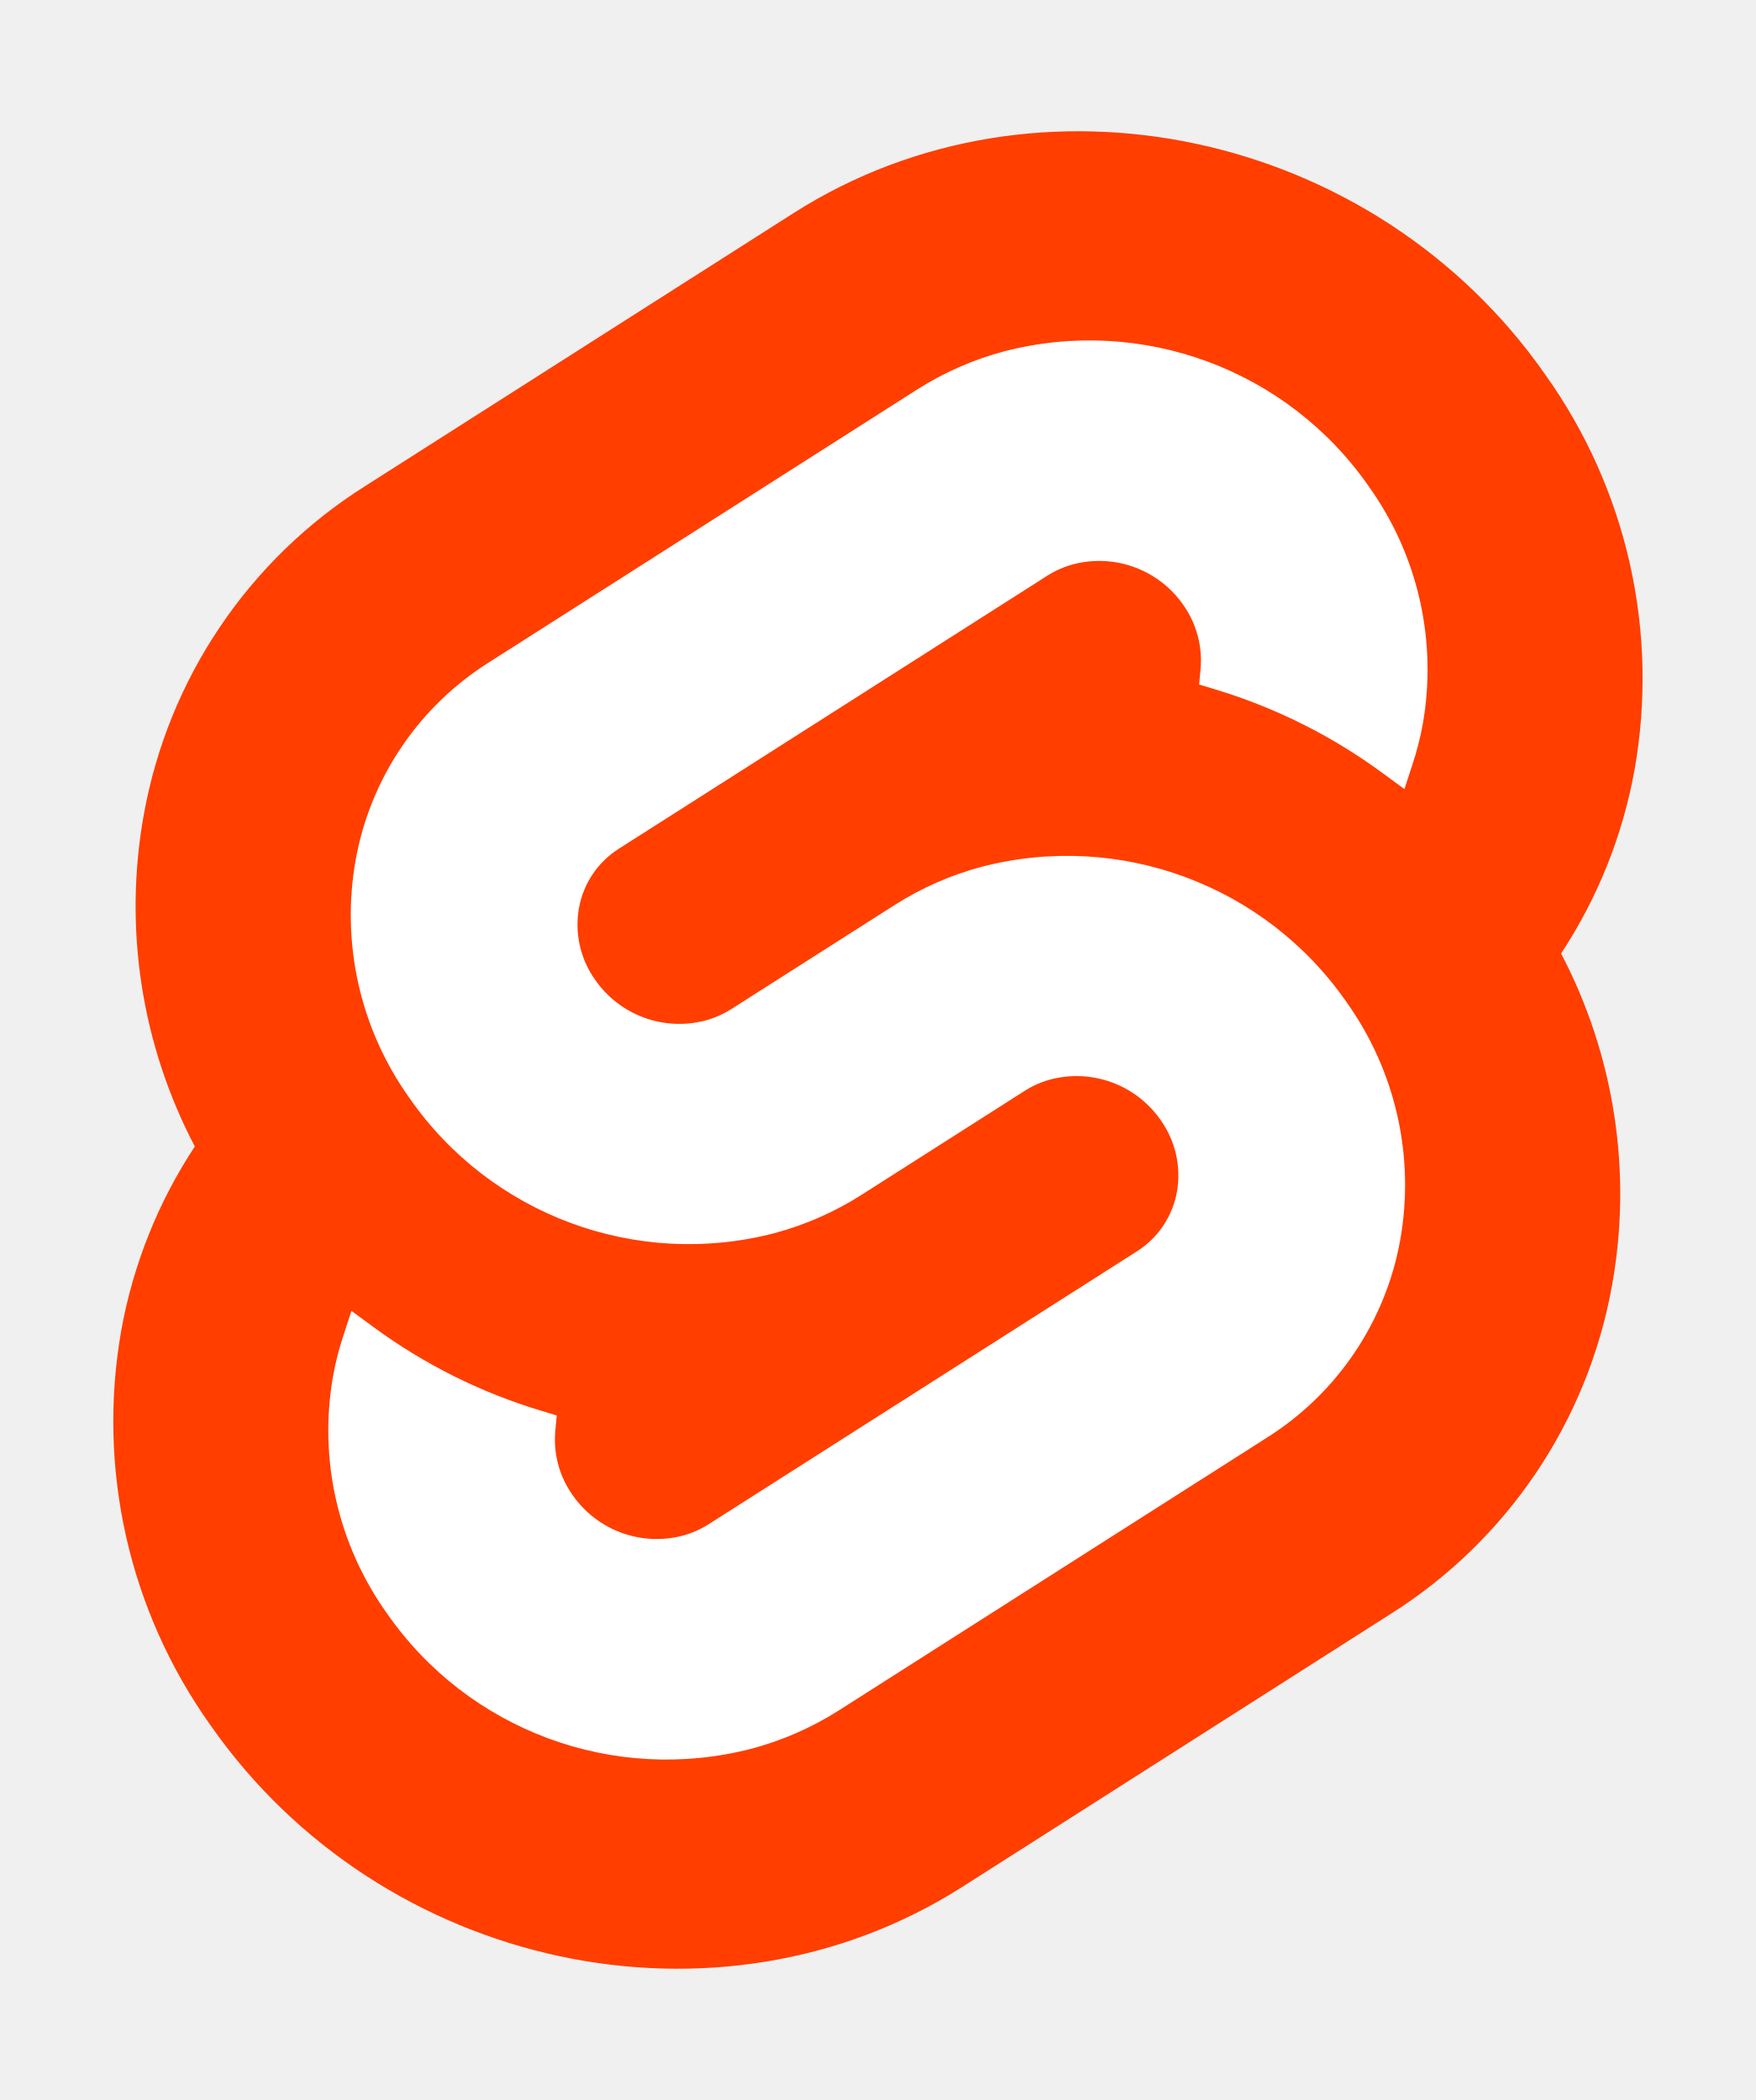
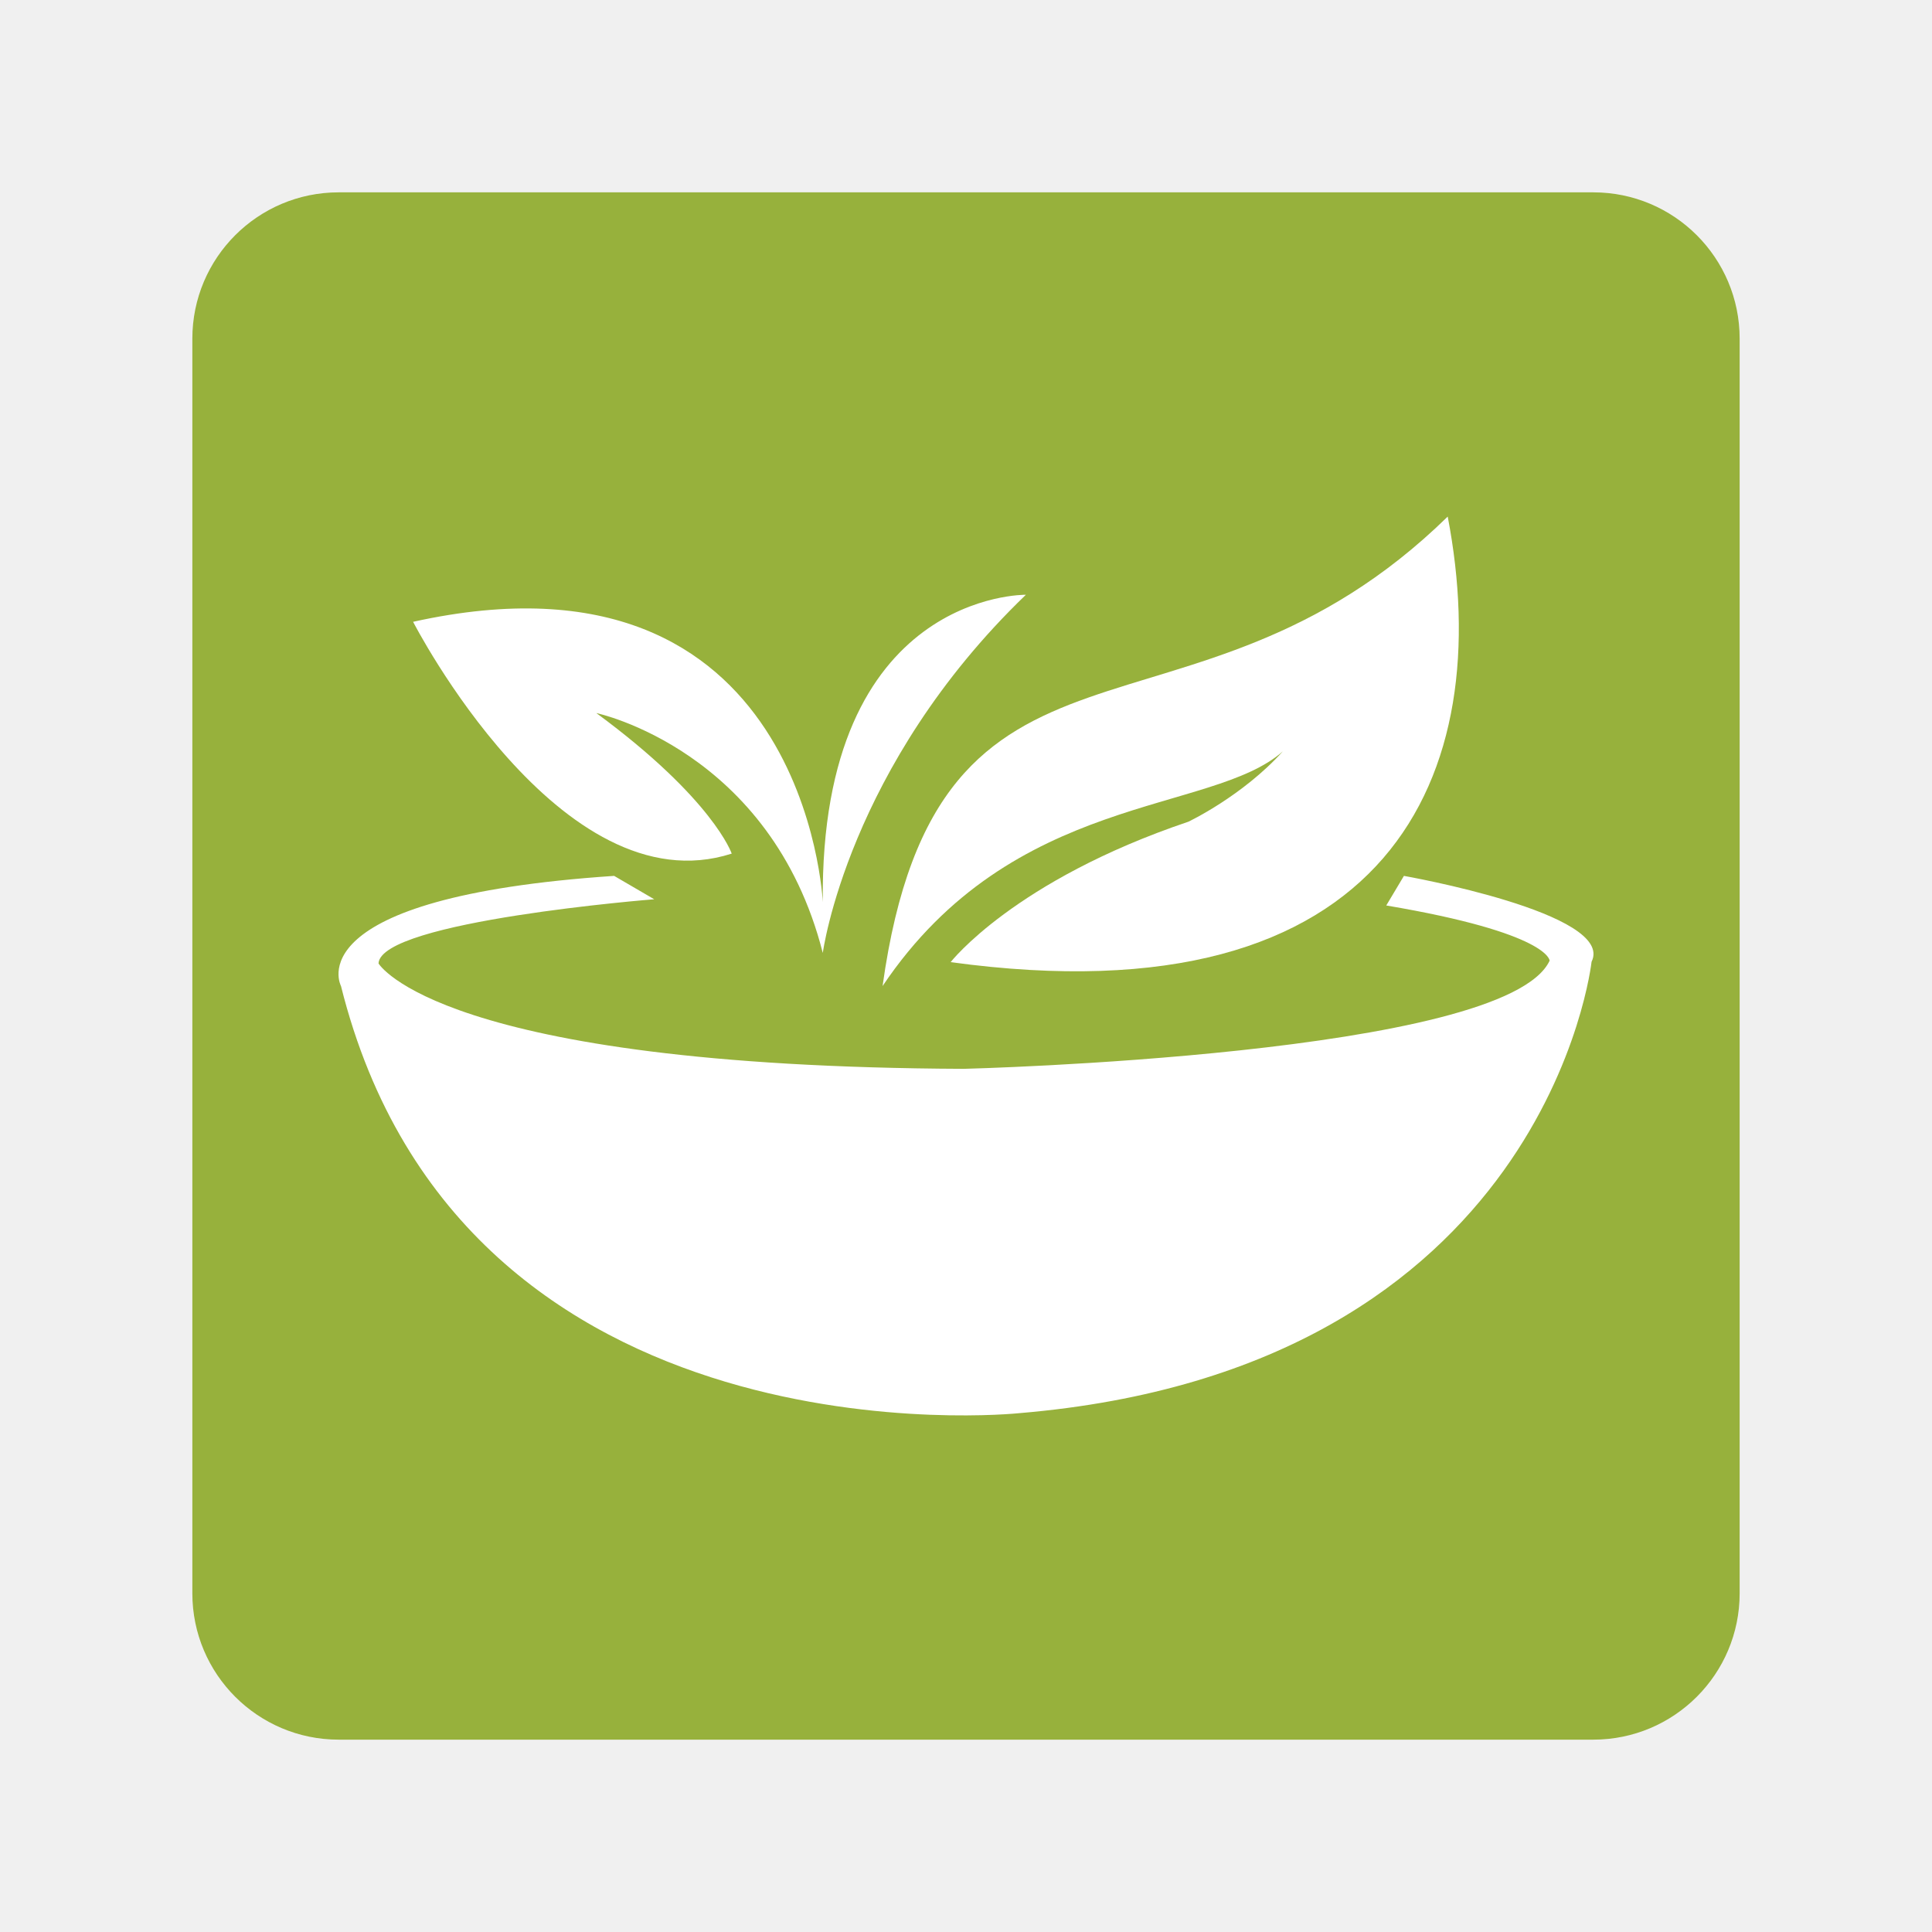
- <svg xmlns="http://www.w3.org/2000/svg" width="107" height="128" viewBox="0 0 107 128">
-   <path d="M94.157 22.819c-10.4-14.885-30.94-19.297-45.792-9.835L22.282 29.608A29.92 29.92 0 0 0 8.764 49.65a31.5 31.5 0 0 0 3.108 20.231 30 30 0 0 0-4.477 11.183 31.9 31.9 0 0 0 5.448 24.116c10.402 14.887 30.942 19.297 45.791 9.835l26.083-16.624A29.92 29.92 0 0 0 98.235 78.35a31.53 31.53 0 0 0-3.105-20.232 30 30 0 0 0 4.474-11.182 31.88 31.88 0 0 0-5.447-24.116" style="fill:#ff3e00" />
-   <path d="M45.817 106.582a20.72 20.72 0 0 1-22.237-8.243 19.17 19.17 0 0 1-3.277-14.503 18 18 0 0 1 .624-2.435l.49-1.498 1.337.981a33.6 33.6 0 0 0 10.203 5.098l.97.294-.09.968a5.85 5.85 0 0 0 1.052 3.878 6.24 6.24 0 0 0 6.695 2.485 5.8 5.8 0 0 0 1.603-.704L69.27 76.28a5.43 5.43 0 0 0 2.45-3.631 5.8 5.8 0 0 0-.987-4.371 6.24 6.24 0 0 0-6.698-2.487 5.7 5.7 0 0 0-1.6.704l-9.953 6.345a19 19 0 0 1-5.296 2.326 20.72 20.72 0 0 1-22.237-8.243 19.17 19.17 0 0 1-3.277-14.502 17.99 17.99 0 0 1 8.13-12.052l26.081-16.623a19 19 0 0 1 5.3-2.329 20.72 20.72 0 0 1 22.237 8.243 19.17 19.17 0 0 1 3.277 14.503 18 18 0 0 1-.624 2.435l-.49 1.498-1.337-.98a33.6 33.6 0 0 0-10.203-5.1l-.97-.294.09-.968a5.86 5.86 0 0 0-1.052-3.878 6.24 6.24 0 0 0-6.696-2.485 5.8 5.8 0 0 0-1.602.704L37.73 51.72a5.42 5.42 0 0 0-2.449 3.63 5.79 5.79 0 0 0 .986 4.372 6.24 6.24 0 0 0 6.698 2.486 5.8 5.8 0 0 0 1.602-.704l9.952-6.342a19 19 0 0 1 5.295-2.328 20.72 20.72 0 0 1 22.237 8.242 19.17 19.17 0 0 1 3.277 14.503 18 18 0 0 1-8.13 12.053l-26.081 16.622a19 19 0 0 1-5.3 2.328" style="fill:#fff" />
+ <svg xmlns="http://www.w3.org/2000/svg" version="1.1" id="svg624" width="755.905" height="755.905" viewBox="0 0 755.905 755.905">
+   <defs id="defs628">
+     <clipPath clipPathUnits="userSpaceOnUse" id="clipPath640">
+       <path d="M 0,566.929 H 566.929 V 0 H 0 Z" id="path638" />
+     </clipPath>
+   </defs>
+   <g id="g632" transform="matrix(1.333333,0,0,-1.333333,0,755.9053)">
+     <g id="g847" transform="matrix(2,0,0,2,-283.4639,-394.7303)">
+       <g id="g634">
+         <g id="g636" clip-path="url(#clipPath640)">
+           <g id="g642" transform="translate(375.5022,225.5864)">
+             <path d="m 0,0 h -184.075 c -11.86,0 -21.474,9.614 -21.474,21.473 v 184.076 c 0,11.859 9.614,21.473 21.474,21.473 H 0 c 11.859,0 21.473,-9.614 21.473,-21.473 V 21.473 C 21.473,9.614 11.859,0 0,0" style="fill:#97b13c;fill-opacity:1;fill-rule:nonzero;stroke:none" id="path644" />
+           </g>
+           <g id="g646" transform="translate(262.4518,341.0135)">
+             <path d="m 0,0 c 0,0 3.644,27.369 29.798,52.552 0,0 -30.257,0.458 -29.798,-45.102 0,0 -2.402,53.928 -60.109,41.134 0,0 21.593,-42.106 46.748,-34.009 0,0 -2.699,7.99 -19.865,20.621 0,0 25.642,-5.398 33.226,-35.196" style="fill:#ffffff;fill-opacity:1;fill-rule:nonzero;stroke:none" id="path648" />
+           </g>
+           <g id="g650" transform="translate(271.2239,336.1552)">
+             <path d="M 0,0 C 8.102,58.299 44.849,31.635 82.917,68.881 90.142,31.235 74.725,-5.369 9.987,3.509 c 0,0 9.291,11.966 34.879,20.603 0,0 7.928,3.743 13.867,10.329 C 48.246,25.133 19.158,28.53 0,0" style="fill:#ffffff;fill-opacity:1;fill-rule:nonzero;stroke:none" id="path652" />
+           </g>
+           <g id="g654" transform="translate(231.8373,352.3193)">
+             <path d="m 0,0 5.883,-3.429 c 0,0 -40.128,-3.18 -40.452,-9.415 0,0 8.817,-15.142 85.868,-15.466 0,0 79.479,1.943 85.957,15.871 0,0 0,4.048 -23.968,8.097 L 115.879,0 c 0,0 31.094,-5.476 27.531,-12.601 0,0 -6.478,-59.758 -84.05,-66.236 0,0 -81.621,-8.584 -99.435,62.673 0,0 -6.977,13.003 40.075,16.164" style="fill:#ffffff;fill-opacity:1;fill-rule:nonzero;stroke:none" id="path656" />
+           </g>
+         </g>
+       </g>
+     </g>
+   </g>
</svg>
